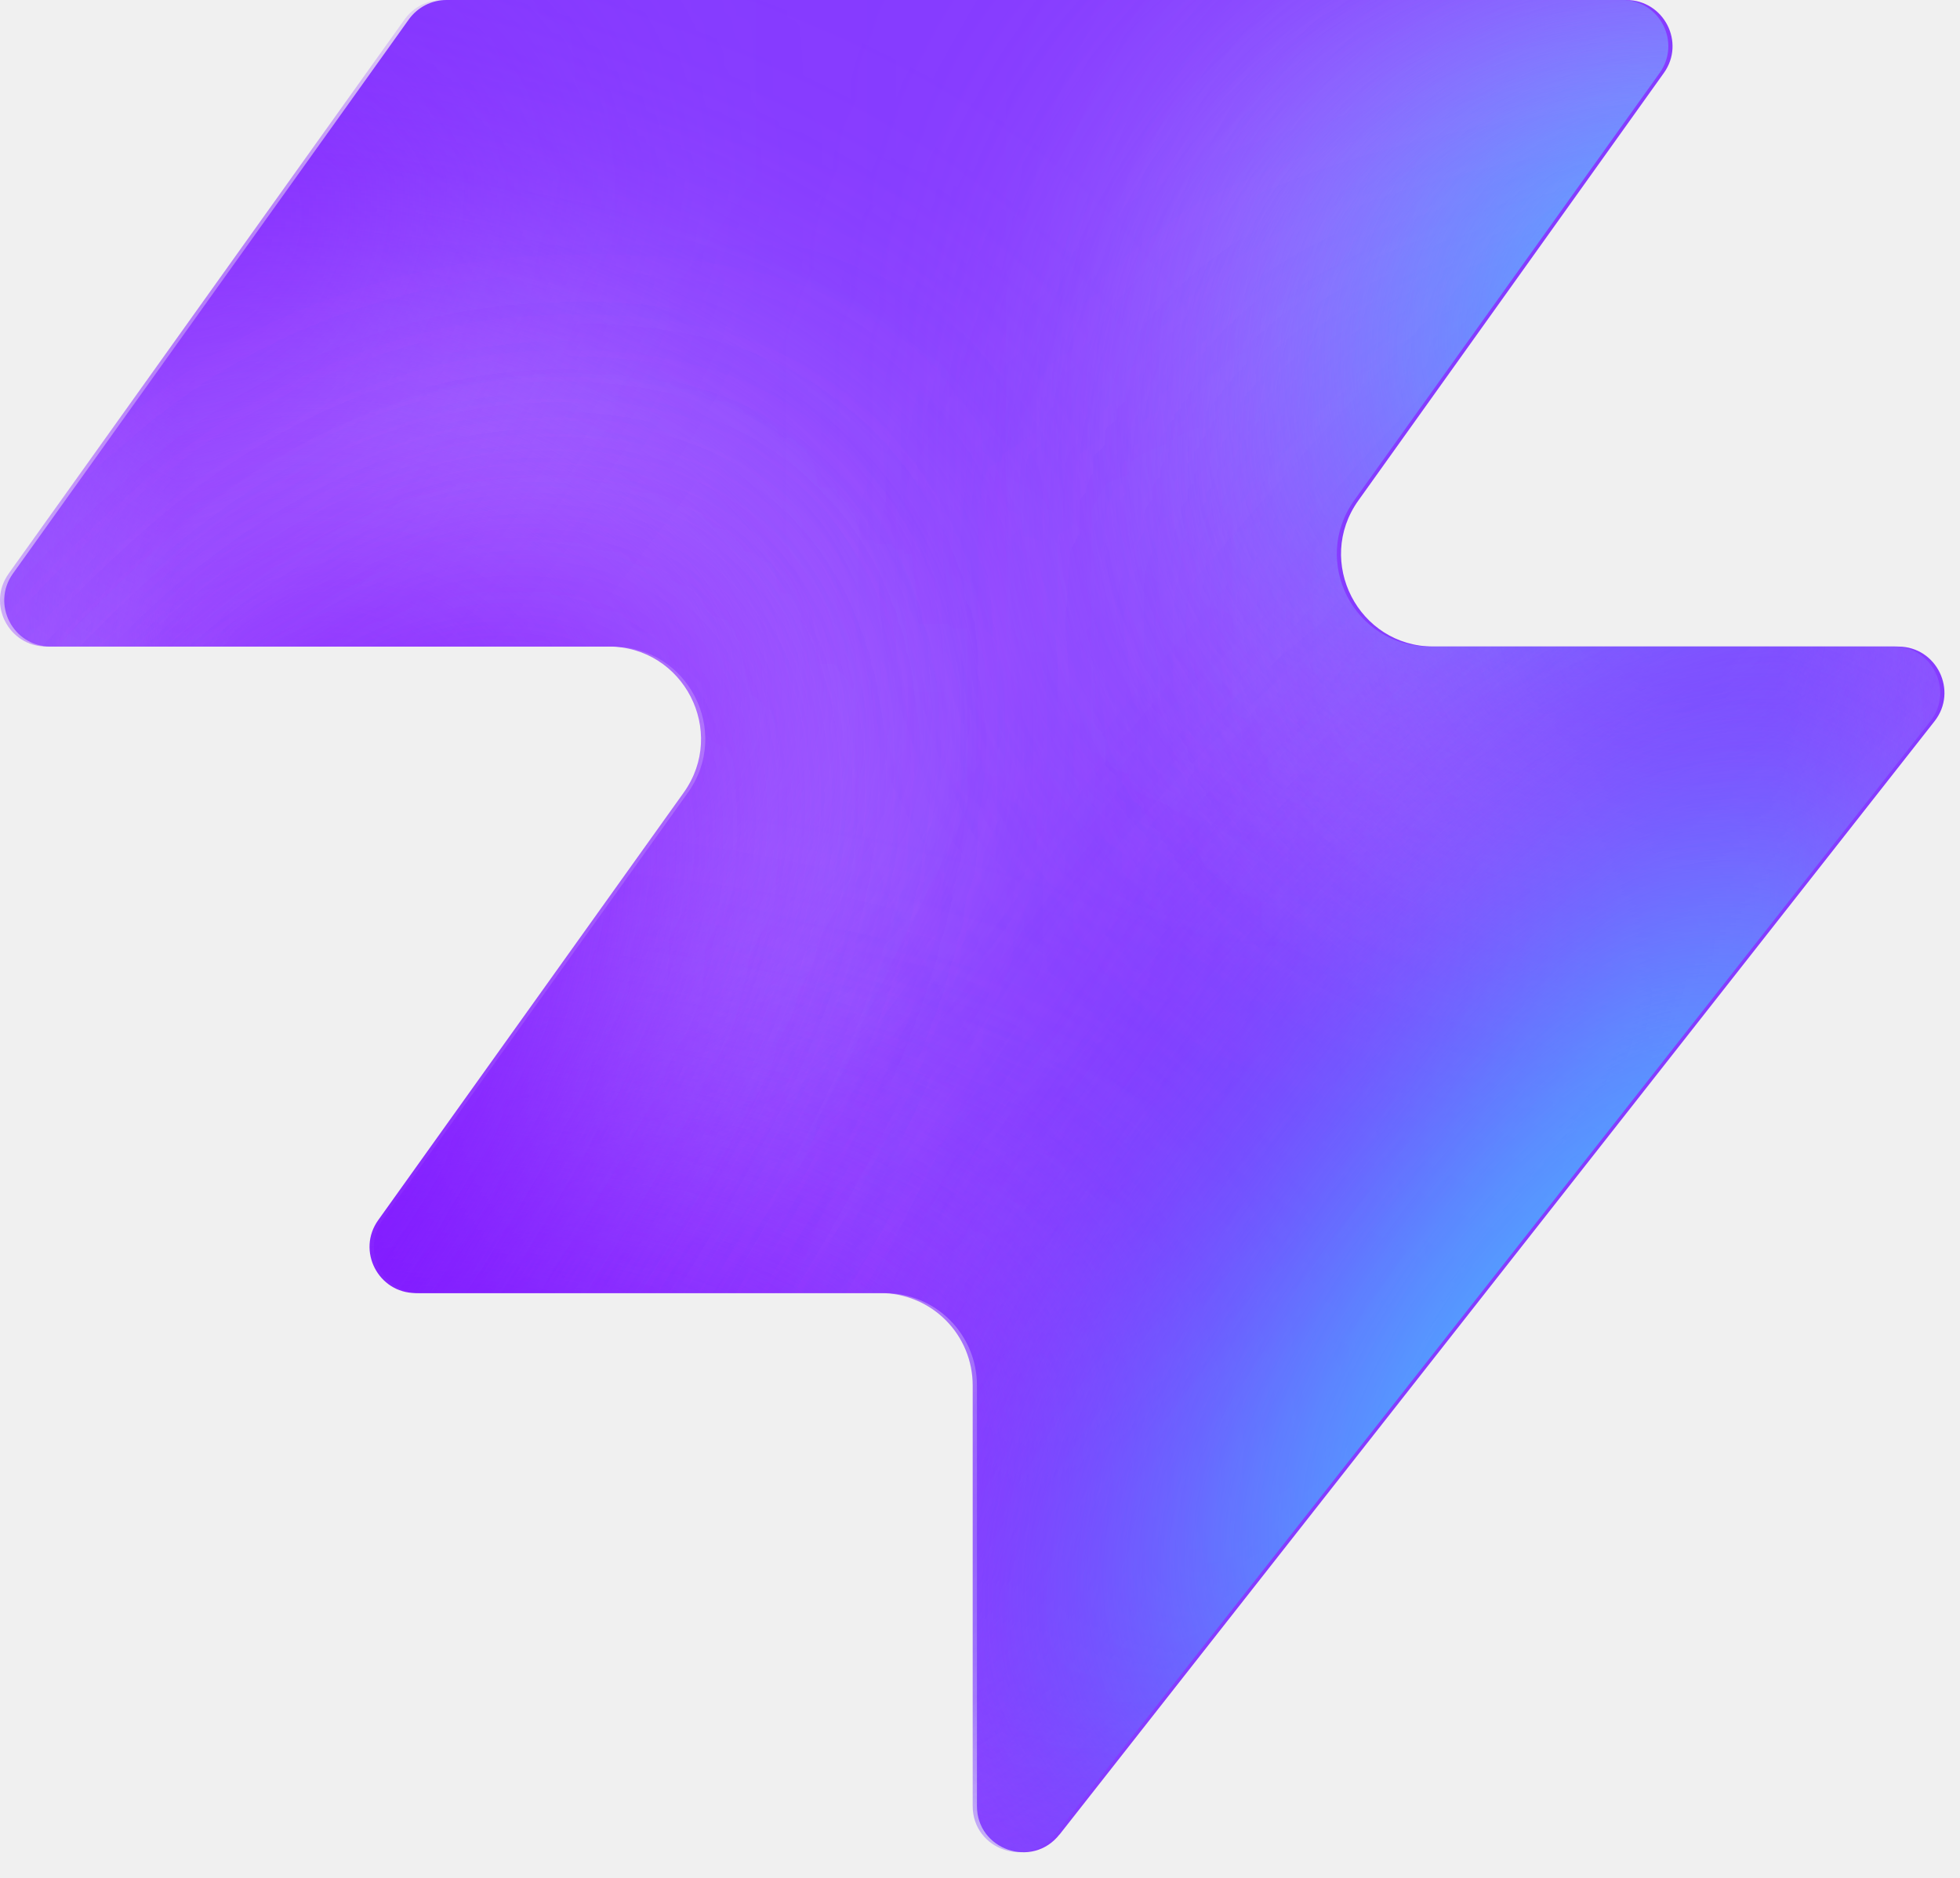
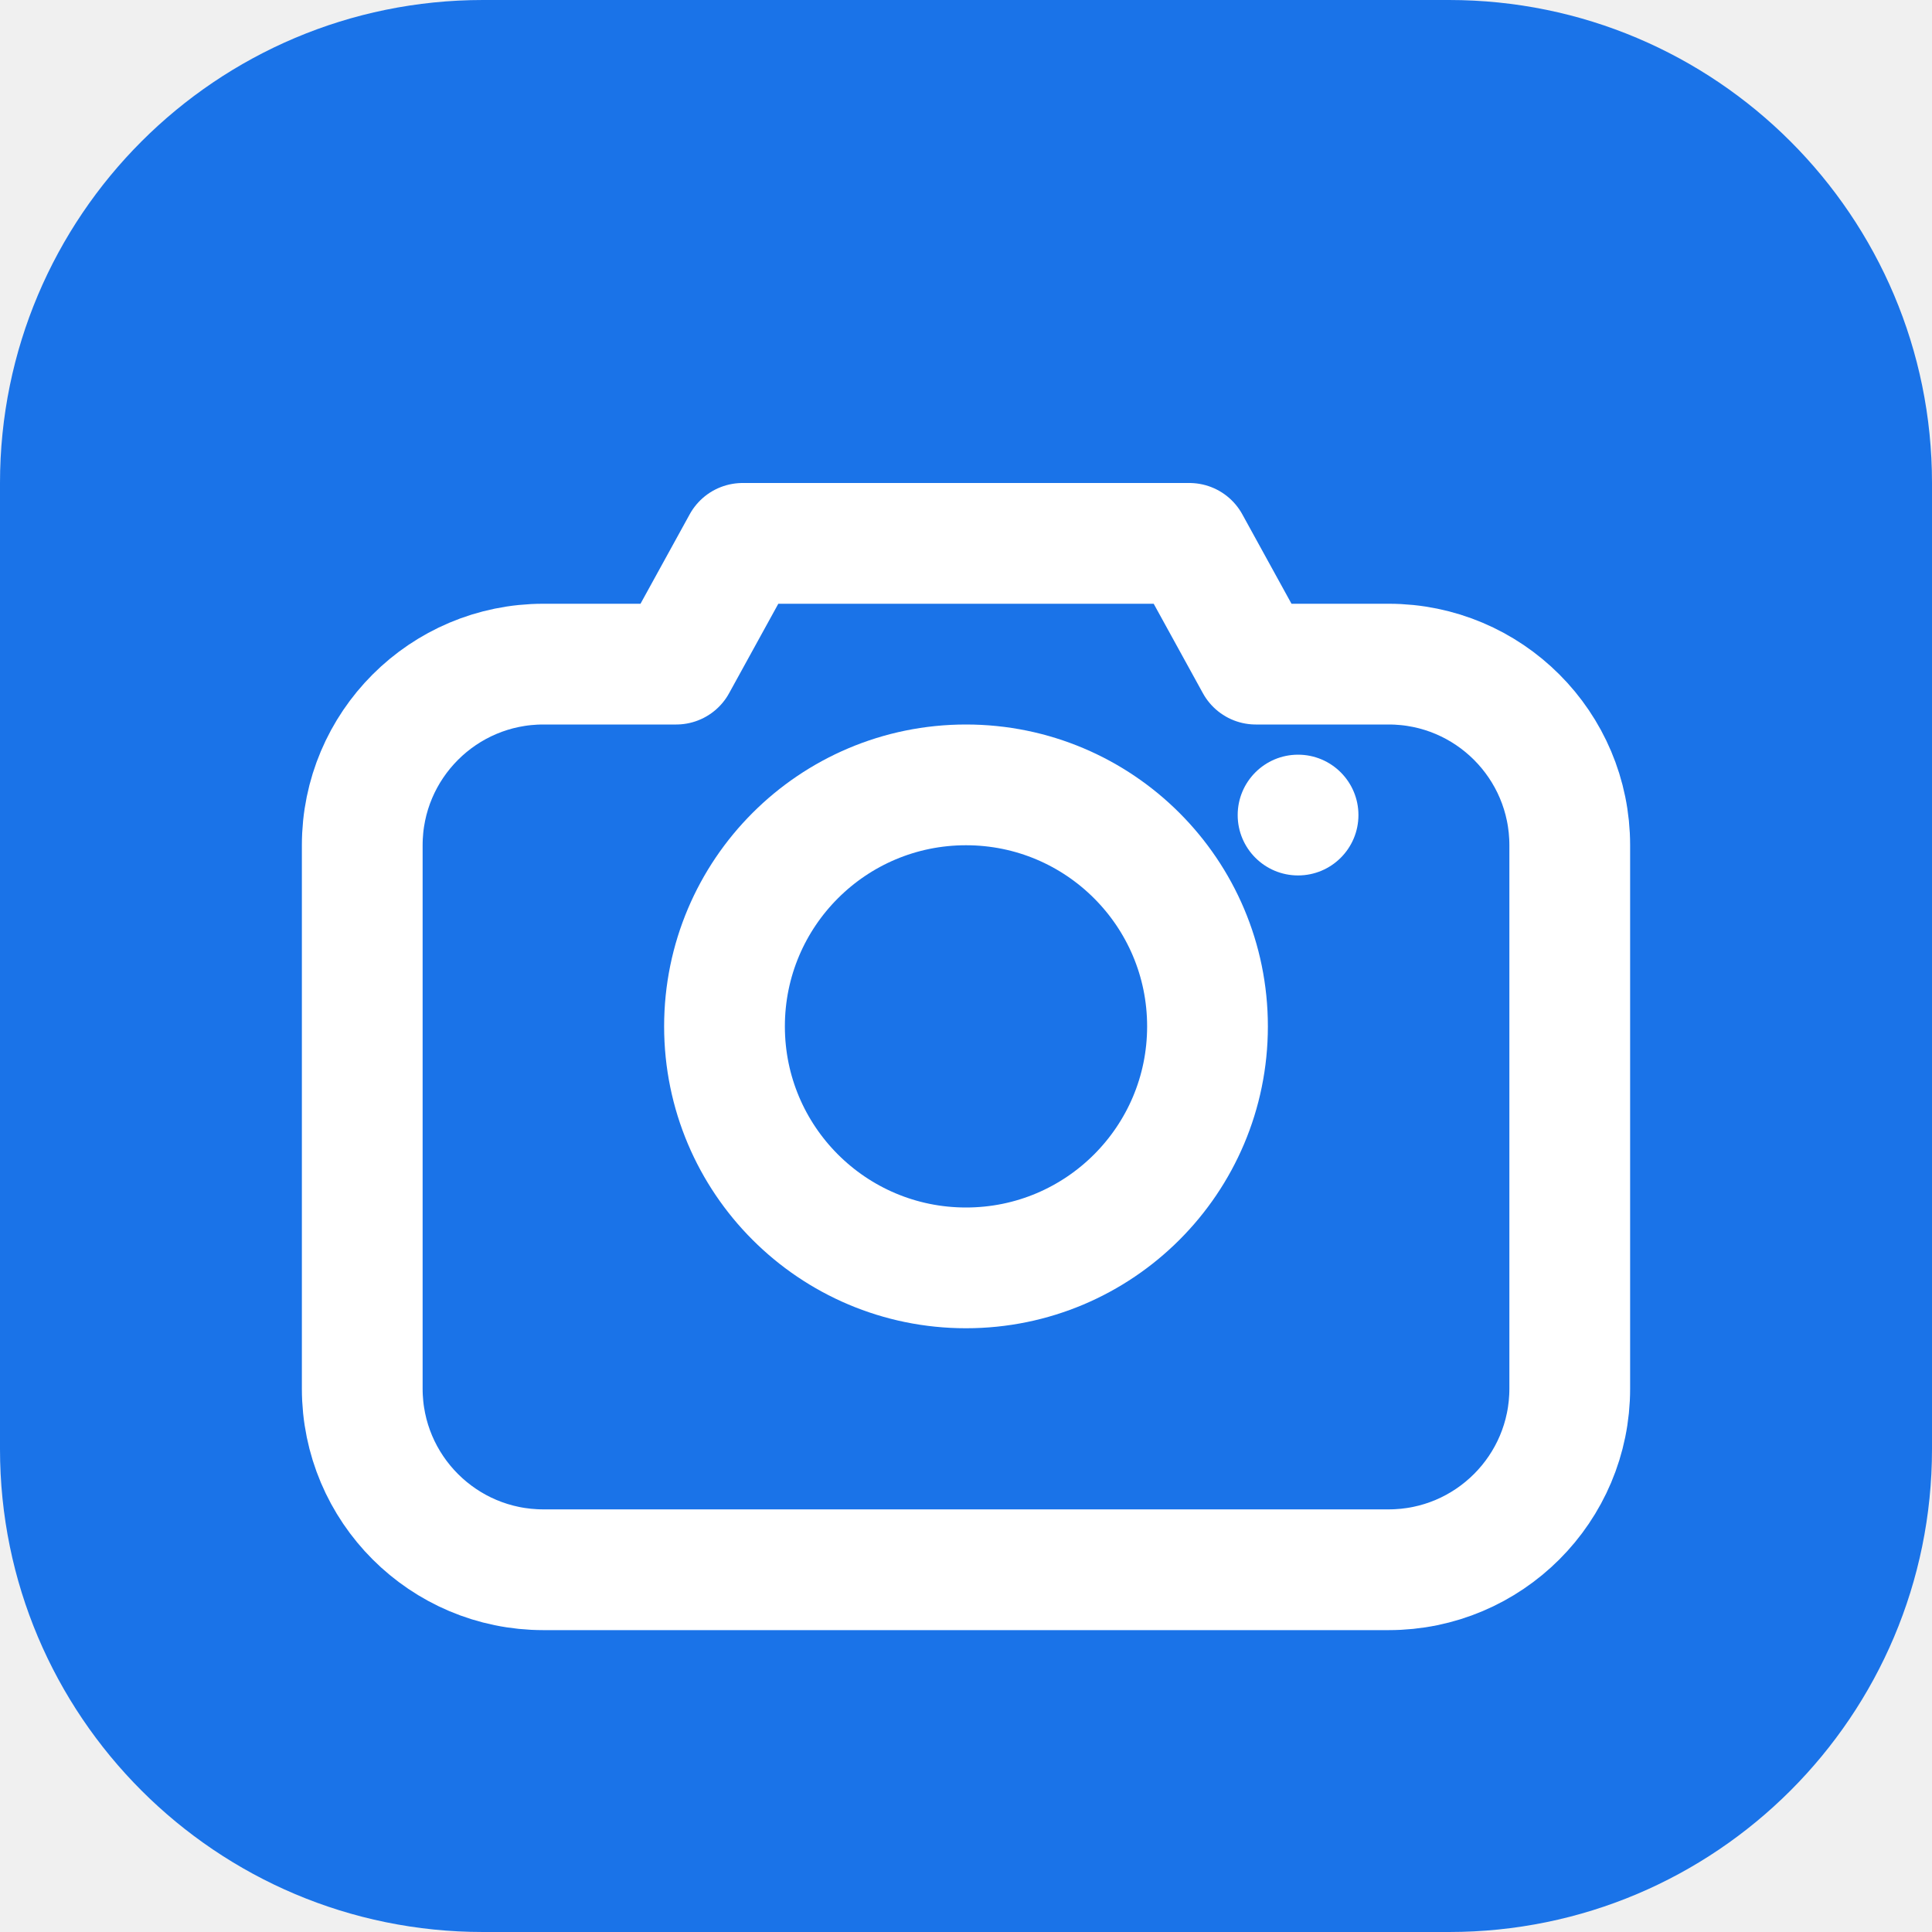
- <svg xmlns="http://www.w3.org/2000/svg" width="48" height="46" fill="none" viewBox="0 0 48 46">
-   <path fill="#863bff" d="M25.946 44.938c-.664.845-2.021.375-2.021-.698V33.937a2.26 2.26 0 0 0-2.262-2.262H10.287c-.92 0-1.456-1.04-.92-1.788l7.48-10.471c1.07-1.497 0-3.578-1.842-3.578H1.237c-.92 0-1.456-1.04-.92-1.788L10.013.474c.214-.297.556-.474.92-.474h28.894c.92 0 1.456 1.04.92 1.788l-7.48 10.471c-1.07 1.498 0 3.579 1.842 3.579h11.377c.943 0 1.473 1.088.89 1.83L25.947 44.94z" style="fill:#863bff;fill:color(display-p3 .525 .23 1);fill-opacity:1" />
-   <mask id="a" width="48" height="46" x="0" y="0" maskUnits="userSpaceOnUse" style="mask-type:alpha">
-     <path fill="#000" d="M25.842 44.938c-.664.844-2.021.375-2.021-.698V33.937a2.26 2.26 0 0 0-2.262-2.262H10.183c-.92 0-1.456-1.04-.92-1.788l7.48-10.471c1.07-1.498 0-3.579-1.842-3.579H1.133c-.92 0-1.456-1.04-.92-1.787L9.91.473c.214-.297.556-.474.92-.474h28.894c.92 0 1.456 1.04.92 1.788l-7.48 10.471c-1.07 1.498 0 3.578 1.842 3.578h11.377c.943 0 1.473 1.088.89 1.832L25.843 44.94z" style="fill:#000;fill-opacity:1" />
-   </mask>
-   <g mask="url(#a)">
-     <g filter="url(#b)">
-       <ellipse cx="5.508" cy="14.704" fill="#ede6ff" rx="5.508" ry="14.704" style="fill:#ede6ff;fill:color(display-p3 .927 .903 1);fill-opacity:1" transform="matrix(.00324 1 1 -.00324 -4.47 31.516)" />
-     </g>
-     <g filter="url(#c)">
-       <ellipse cx="10.399" cy="29.851" fill="#ede6ff" rx="10.399" ry="29.851" style="fill:#ede6ff;fill:color(display-p3 .927 .903 1);fill-opacity:1" transform="matrix(.00324 1 1 -.00324 -39.328 7.883)" />
-     </g>
-     <g filter="url(#d)">
-       <ellipse cx="5.508" cy="30.487" fill="#7e14ff" rx="5.508" ry="30.487" style="fill:#7e14ff;fill:color(display-p3 .492 .077 1);fill-opacity:1" transform="rotate(89.814 -25.913 -14.639)scale(1 -1)" />
-     </g>
-     <g filter="url(#e)">
-       <ellipse cx="5.508" cy="30.599" fill="#7e14ff" rx="5.508" ry="30.599" style="fill:#7e14ff;fill:color(display-p3 .492 .077 1);fill-opacity:1" transform="rotate(89.814 -32.644 -3.334)scale(1 -1)" />
-     </g>
-     <g filter="url(#f)">
-       <ellipse cx="5.508" cy="30.599" fill="#7e14ff" rx="5.508" ry="30.599" style="fill:#7e14ff;fill:color(display-p3 .492 .077 1);fill-opacity:1" transform="matrix(.00324 1 1 -.00324 -34.34 30.47)" />
-     </g>
-     <g filter="url(#g)">
-       <ellipse cx="14.072" cy="22.078" fill="#ede6ff" rx="14.072" ry="22.078" style="fill:#ede6ff;fill:color(display-p3 .927 .903 1);fill-opacity:1" transform="rotate(93.35 24.506 48.493)scale(-1 1)" />
-     </g>
-     <g filter="url(#h)">
-       <ellipse cx="3.47" cy="21.501" fill="#7e14ff" rx="3.47" ry="21.501" style="fill:#7e14ff;fill:color(display-p3 .492 .077 1);fill-opacity:1" transform="rotate(89.009 28.708 47.59)scale(-1 1)" />
-     </g>
-     <g filter="url(#i)">
-       <ellipse cx="3.47" cy="21.501" fill="#7e14ff" rx="3.47" ry="21.501" style="fill:#7e14ff;fill:color(display-p3 .492 .077 1);fill-opacity:1" transform="rotate(89.009 28.708 47.59)scale(-1 1)" />
-     </g>
-     <g filter="url(#j)">
-       <ellipse cx=".387" cy="8.972" fill="#7e14ff" rx="4.407" ry="29.108" style="fill:#7e14ff;fill:color(display-p3 .492 .077 1);fill-opacity:1" transform="rotate(39.51 .387 8.972)" />
-     </g>
-     <g filter="url(#k)">
-       <ellipse cx="47.523" cy="-6.092" fill="#7e14ff" rx="4.407" ry="29.108" style="fill:#7e14ff;fill:color(display-p3 .492 .077 1);fill-opacity:1" transform="rotate(37.892 47.523 -6.092)" />
-     </g>
-     <g filter="url(#l)">
-       <ellipse cx="41.412" cy="6.333" fill="#47bfff" rx="5.971" ry="9.665" style="fill:#47bfff;fill:color(display-p3 .28 .748 1);fill-opacity:1" transform="rotate(37.892 41.412 6.333)" />
-     </g>
-     <g filter="url(#m)">
-       <ellipse cx="-1.879" cy="38.332" fill="#7e14ff" rx="4.407" ry="29.108" style="fill:#7e14ff;fill:color(display-p3 .492 .077 1);fill-opacity:1" transform="rotate(37.892 -1.88 38.332)" />
-     </g>
-     <g filter="url(#n)">
-       <ellipse cx="-1.879" cy="38.332" fill="#7e14ff" rx="4.407" ry="29.108" style="fill:#7e14ff;fill:color(display-p3 .492 .077 1);fill-opacity:1" transform="rotate(37.892 -1.88 38.332)" />
-     </g>
-     <g filter="url(#o)">
-       <ellipse cx="35.651" cy="29.907" fill="#7e14ff" rx="4.407" ry="29.108" style="fill:#7e14ff;fill:color(display-p3 .492 .077 1);fill-opacity:1" transform="rotate(37.892 35.651 29.907)" />
-     </g>
-     <g filter="url(#p)">
-       <ellipse cx="38.418" cy="32.4" fill="#47bfff" rx="5.971" ry="15.297" style="fill:#47bfff;fill:color(display-p3 .28 .748 1);fill-opacity:1" transform="rotate(37.892 38.418 32.4)" />
-     </g>
-   </g>
-   <defs>
-     <filter id="b" width="60.045" height="41.654" x="-19.77" y="16.149" color-interpolation-filters="sRGB" filterUnits="userSpaceOnUse">
-       <feFlood flood-opacity="0" result="BackgroundImageFix" />
-       <feBlend in="SourceGraphic" in2="BackgroundImageFix" result="shape" />
-       <feGaussianBlur result="effect1_foregroundBlur_2002_17158" stdDeviation="7.659" />
-     </filter>
-     <filter id="c" width="90.34" height="51.437" x="-54.613" y="-7.533" color-interpolation-filters="sRGB" filterUnits="userSpaceOnUse">
-       <feFlood flood-opacity="0" result="BackgroundImageFix" />
-       <feBlend in="SourceGraphic" in2="BackgroundImageFix" result="shape" />
-       <feGaussianBlur result="effect1_foregroundBlur_2002_17158" stdDeviation="7.659" />
-     </filter>
-     <filter id="d" width="79.355" height="29.4" x="-49.64" y="2.03" color-interpolation-filters="sRGB" filterUnits="userSpaceOnUse">
-       <feFlood flood-opacity="0" result="BackgroundImageFix" />
-       <feBlend in="SourceGraphic" in2="BackgroundImageFix" result="shape" />
-       <feGaussianBlur result="effect1_foregroundBlur_2002_17158" stdDeviation="4.596" />
-     </filter>
-     <filter id="e" width="79.579" height="29.4" x="-45.045" y="20.029" color-interpolation-filters="sRGB" filterUnits="userSpaceOnUse">
-       <feFlood flood-opacity="0" result="BackgroundImageFix" />
-       <feBlend in="SourceGraphic" in2="BackgroundImageFix" result="shape" />
-       <feGaussianBlur result="effect1_foregroundBlur_2002_17158" stdDeviation="4.596" />
-     </filter>
-     <filter id="f" width="79.579" height="29.4" x="-43.513" y="21.178" color-interpolation-filters="sRGB" filterUnits="userSpaceOnUse">
-       <feFlood flood-opacity="0" result="BackgroundImageFix" />
-       <feBlend in="SourceGraphic" in2="BackgroundImageFix" result="shape" />
-       <feGaussianBlur result="effect1_foregroundBlur_2002_17158" stdDeviation="4.596" />
-     </filter>
-     <filter id="g" width="74.749" height="58.852" x="15.756" y="-17.901" color-interpolation-filters="sRGB" filterUnits="userSpaceOnUse">
-       <feFlood flood-opacity="0" result="BackgroundImageFix" />
-       <feBlend in="SourceGraphic" in2="BackgroundImageFix" result="shape" />
-       <feGaussianBlur result="effect1_foregroundBlur_2002_17158" stdDeviation="7.659" />
-     </filter>
-     <filter id="h" width="61.377" height="25.362" x="23.548" y="2.284" color-interpolation-filters="sRGB" filterUnits="userSpaceOnUse">
-       <feFlood flood-opacity="0" result="BackgroundImageFix" />
-       <feBlend in="SourceGraphic" in2="BackgroundImageFix" result="shape" />
-       <feGaussianBlur result="effect1_foregroundBlur_2002_17158" stdDeviation="4.596" />
-     </filter>
-     <filter id="i" width="61.377" height="25.362" x="23.548" y="2.284" color-interpolation-filters="sRGB" filterUnits="userSpaceOnUse">
-       <feFlood flood-opacity="0" result="BackgroundImageFix" />
-       <feBlend in="SourceGraphic" in2="BackgroundImageFix" result="shape" />
-       <feGaussianBlur result="effect1_foregroundBlur_2002_17158" stdDeviation="4.596" />
-     </filter>
-     <filter id="j" width="56.045" height="63.649" x="-27.636" y="-22.853" color-interpolation-filters="sRGB" filterUnits="userSpaceOnUse">
-       <feFlood flood-opacity="0" result="BackgroundImageFix" />
-       <feBlend in="SourceGraphic" in2="BackgroundImageFix" result="shape" />
-       <feGaussianBlur result="effect1_foregroundBlur_2002_17158" stdDeviation="4.596" />
-     </filter>
-     <filter id="k" width="54.814" height="64.646" x="20.116" y="-38.415" color-interpolation-filters="sRGB" filterUnits="userSpaceOnUse">
-       <feFlood flood-opacity="0" result="BackgroundImageFix" />
-       <feBlend in="SourceGraphic" in2="BackgroundImageFix" result="shape" />
-       <feGaussianBlur result="effect1_foregroundBlur_2002_17158" stdDeviation="4.596" />
-     </filter>
-     <filter id="l" width="33.541" height="35.313" x="24.641" y="-11.323" color-interpolation-filters="sRGB" filterUnits="userSpaceOnUse">
-       <feFlood flood-opacity="0" result="BackgroundImageFix" />
-       <feBlend in="SourceGraphic" in2="BackgroundImageFix" result="shape" />
-       <feGaussianBlur result="effect1_foregroundBlur_2002_17158" stdDeviation="4.596" />
-     </filter>
-     <filter id="m" width="54.814" height="64.646" x="-29.286" y="6.009" color-interpolation-filters="sRGB" filterUnits="userSpaceOnUse">
-       <feFlood flood-opacity="0" result="BackgroundImageFix" />
-       <feBlend in="SourceGraphic" in2="BackgroundImageFix" result="shape" />
-       <feGaussianBlur result="effect1_foregroundBlur_2002_17158" stdDeviation="4.596" />
-     </filter>
-     <filter id="n" width="54.814" height="64.646" x="-29.286" y="6.009" color-interpolation-filters="sRGB" filterUnits="userSpaceOnUse">
-       <feFlood flood-opacity="0" result="BackgroundImageFix" />
-       <feBlend in="SourceGraphic" in2="BackgroundImageFix" result="shape" />
-       <feGaussianBlur result="effect1_foregroundBlur_2002_17158" stdDeviation="4.596" />
-     </filter>
-     <filter id="o" width="54.814" height="64.646" x="8.244" y="-2.416" color-interpolation-filters="sRGB" filterUnits="userSpaceOnUse">
-       <feFlood flood-opacity="0" result="BackgroundImageFix" />
-       <feBlend in="SourceGraphic" in2="BackgroundImageFix" result="shape" />
-       <feGaussianBlur result="effect1_foregroundBlur_2002_17158" stdDeviation="4.596" />
-     </filter>
-     <filter id="p" width="39.409" height="43.623" x="18.713" y="10.588" color-interpolation-filters="sRGB" filterUnits="userSpaceOnUse">
-       <feFlood flood-opacity="0" result="BackgroundImageFix" />
-       <feBlend in="SourceGraphic" in2="BackgroundImageFix" result="shape" />
-       <feGaussianBlur result="effect1_foregroundBlur_2002_17158" stdDeviation="4.596" />
-     </filter>
-   </defs>
+ <svg xmlns="http://www.w3.org/2000/svg" viewBox="0 0 32 32" width="32" height="32">
+   <rect width="32" height="32" rx="8" fill="#1a73e8" />
+   <path d="M9 11h2.2l1.1-2h7.4l1.1 2H23a3 3 0 0 1 3 3v9a3 3 0 0 1-3 3H9a3 3 0 0 1-3-3v-9a3 3 0 0 1 3-3z" fill="none" stroke="#ffffff" stroke-width="2" stroke-linecap="round" stroke-linejoin="round" />
+   <circle cx="16" cy="17" r="4" fill="none" stroke="#ffffff" stroke-width="2" />
+   <circle cx="21.5" cy="13.5" r="1" fill="#ffffff" />
</svg>
